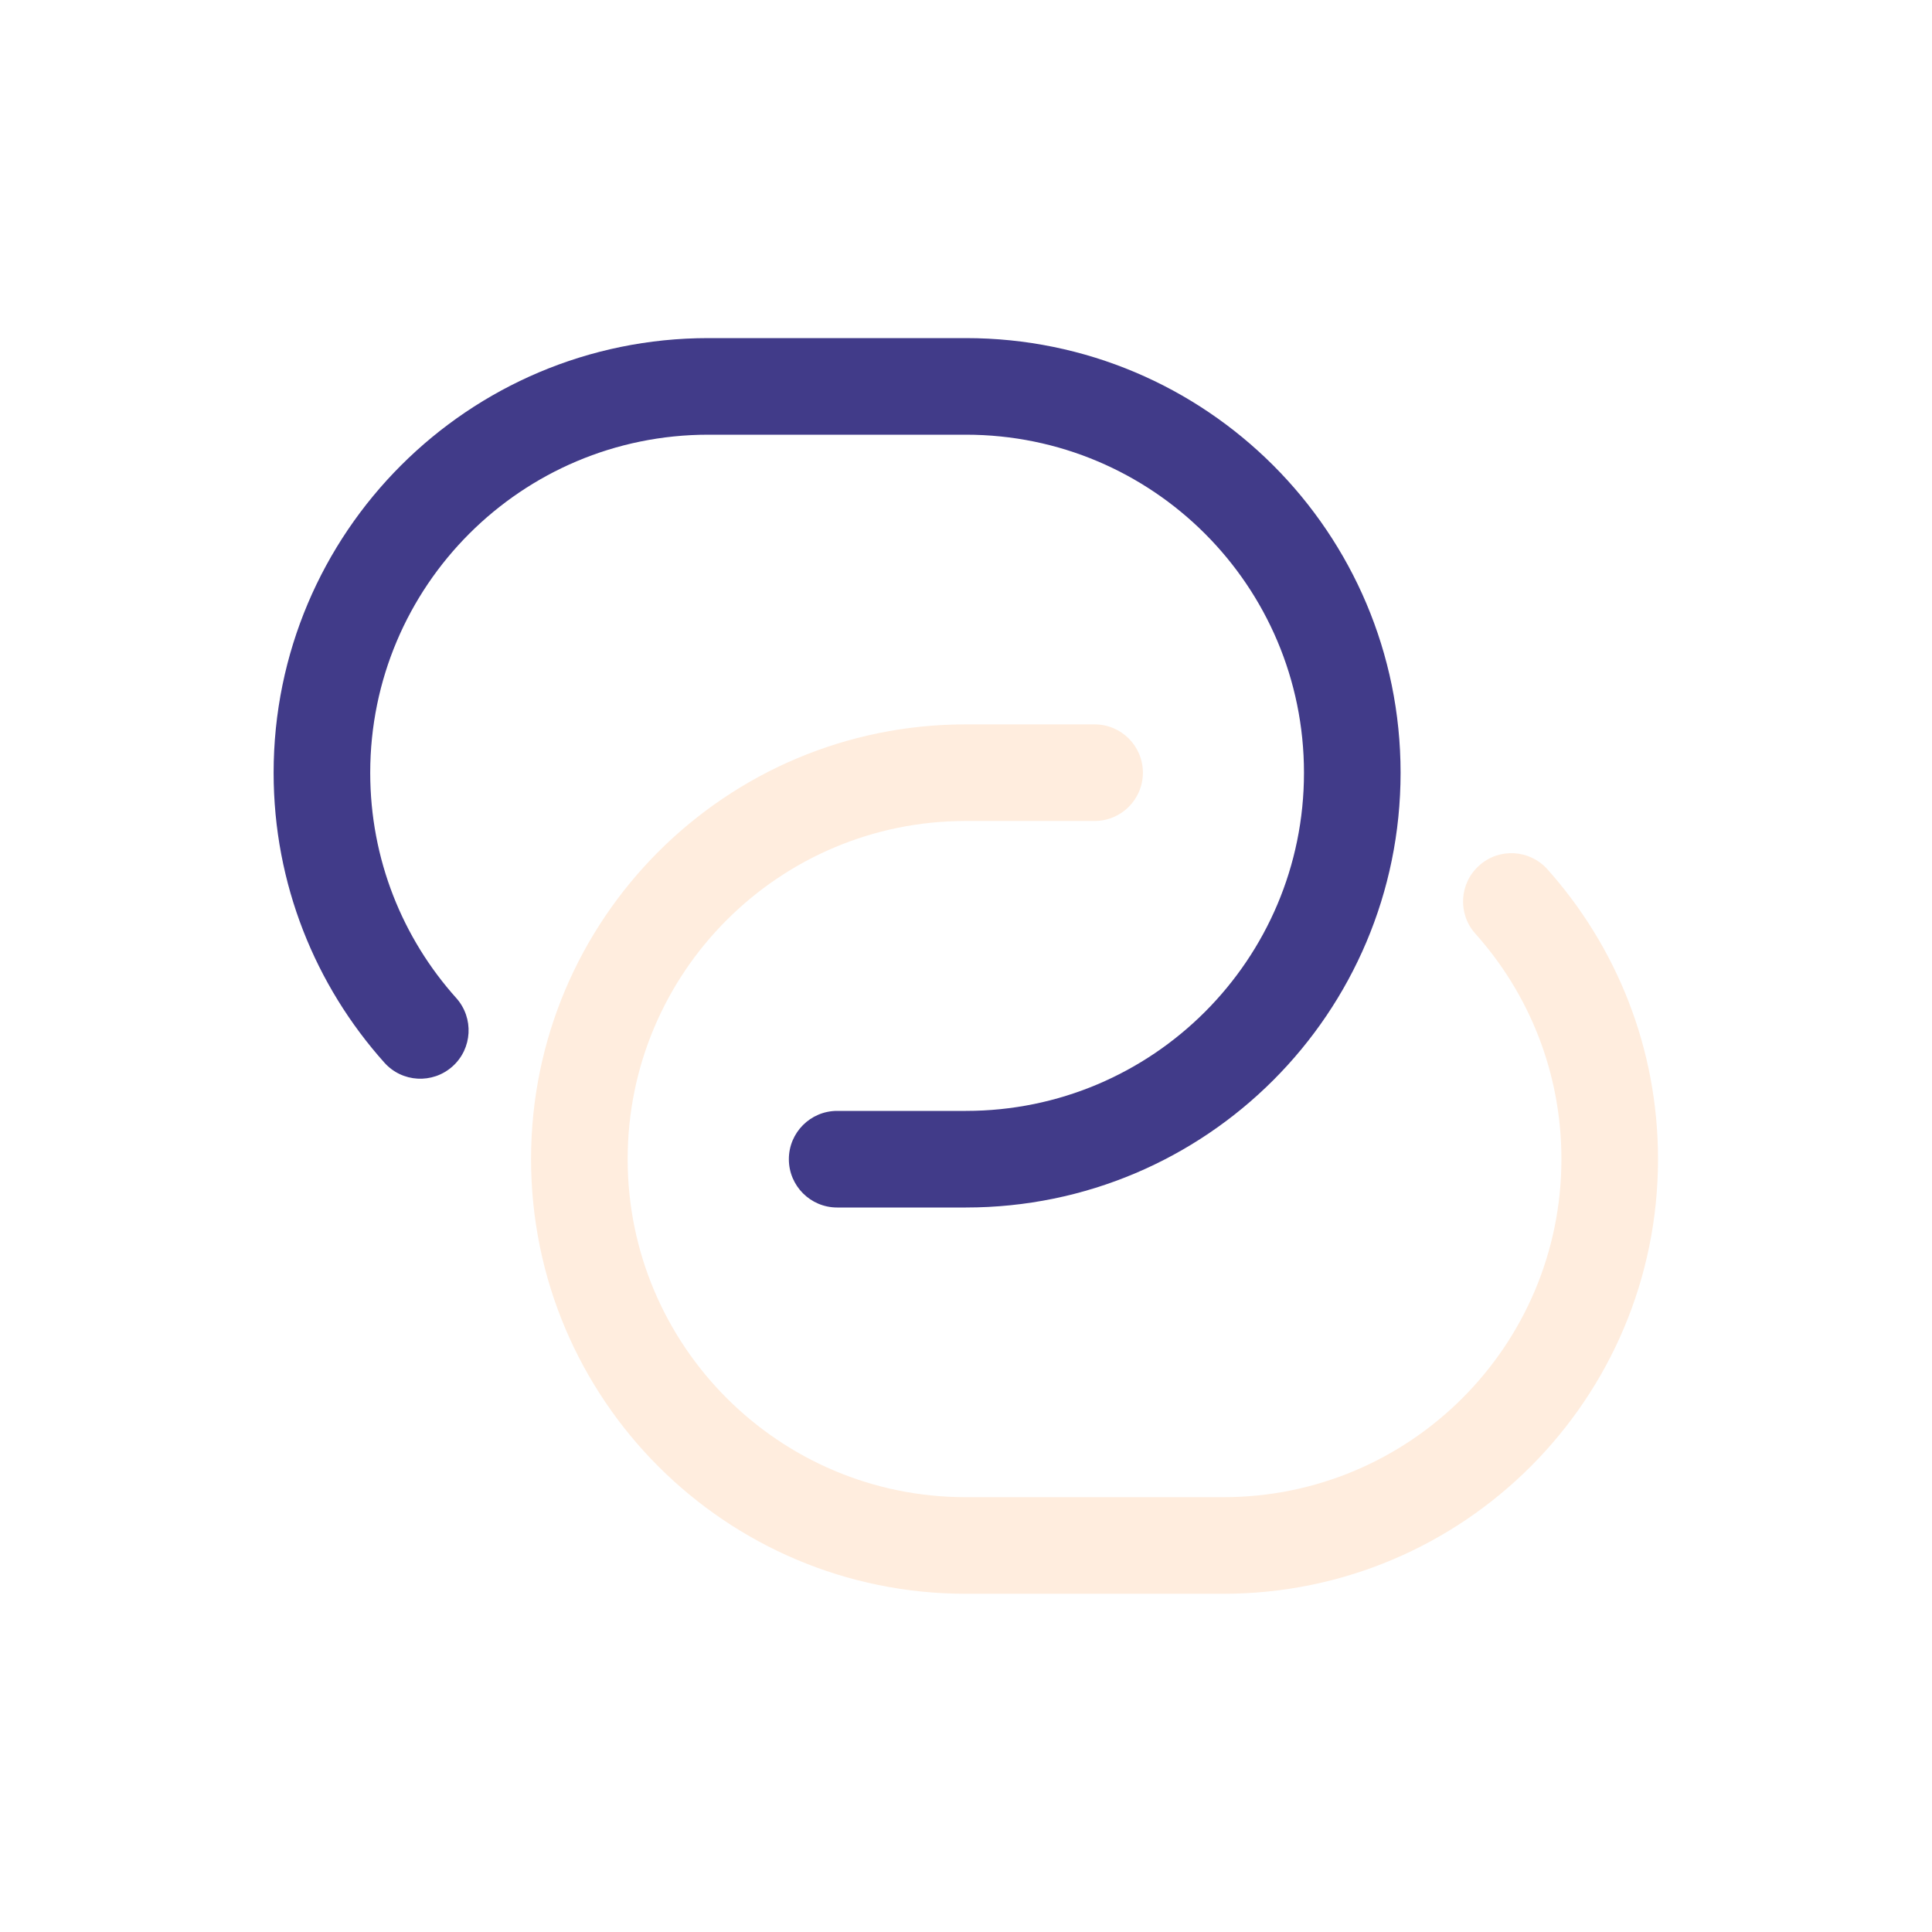
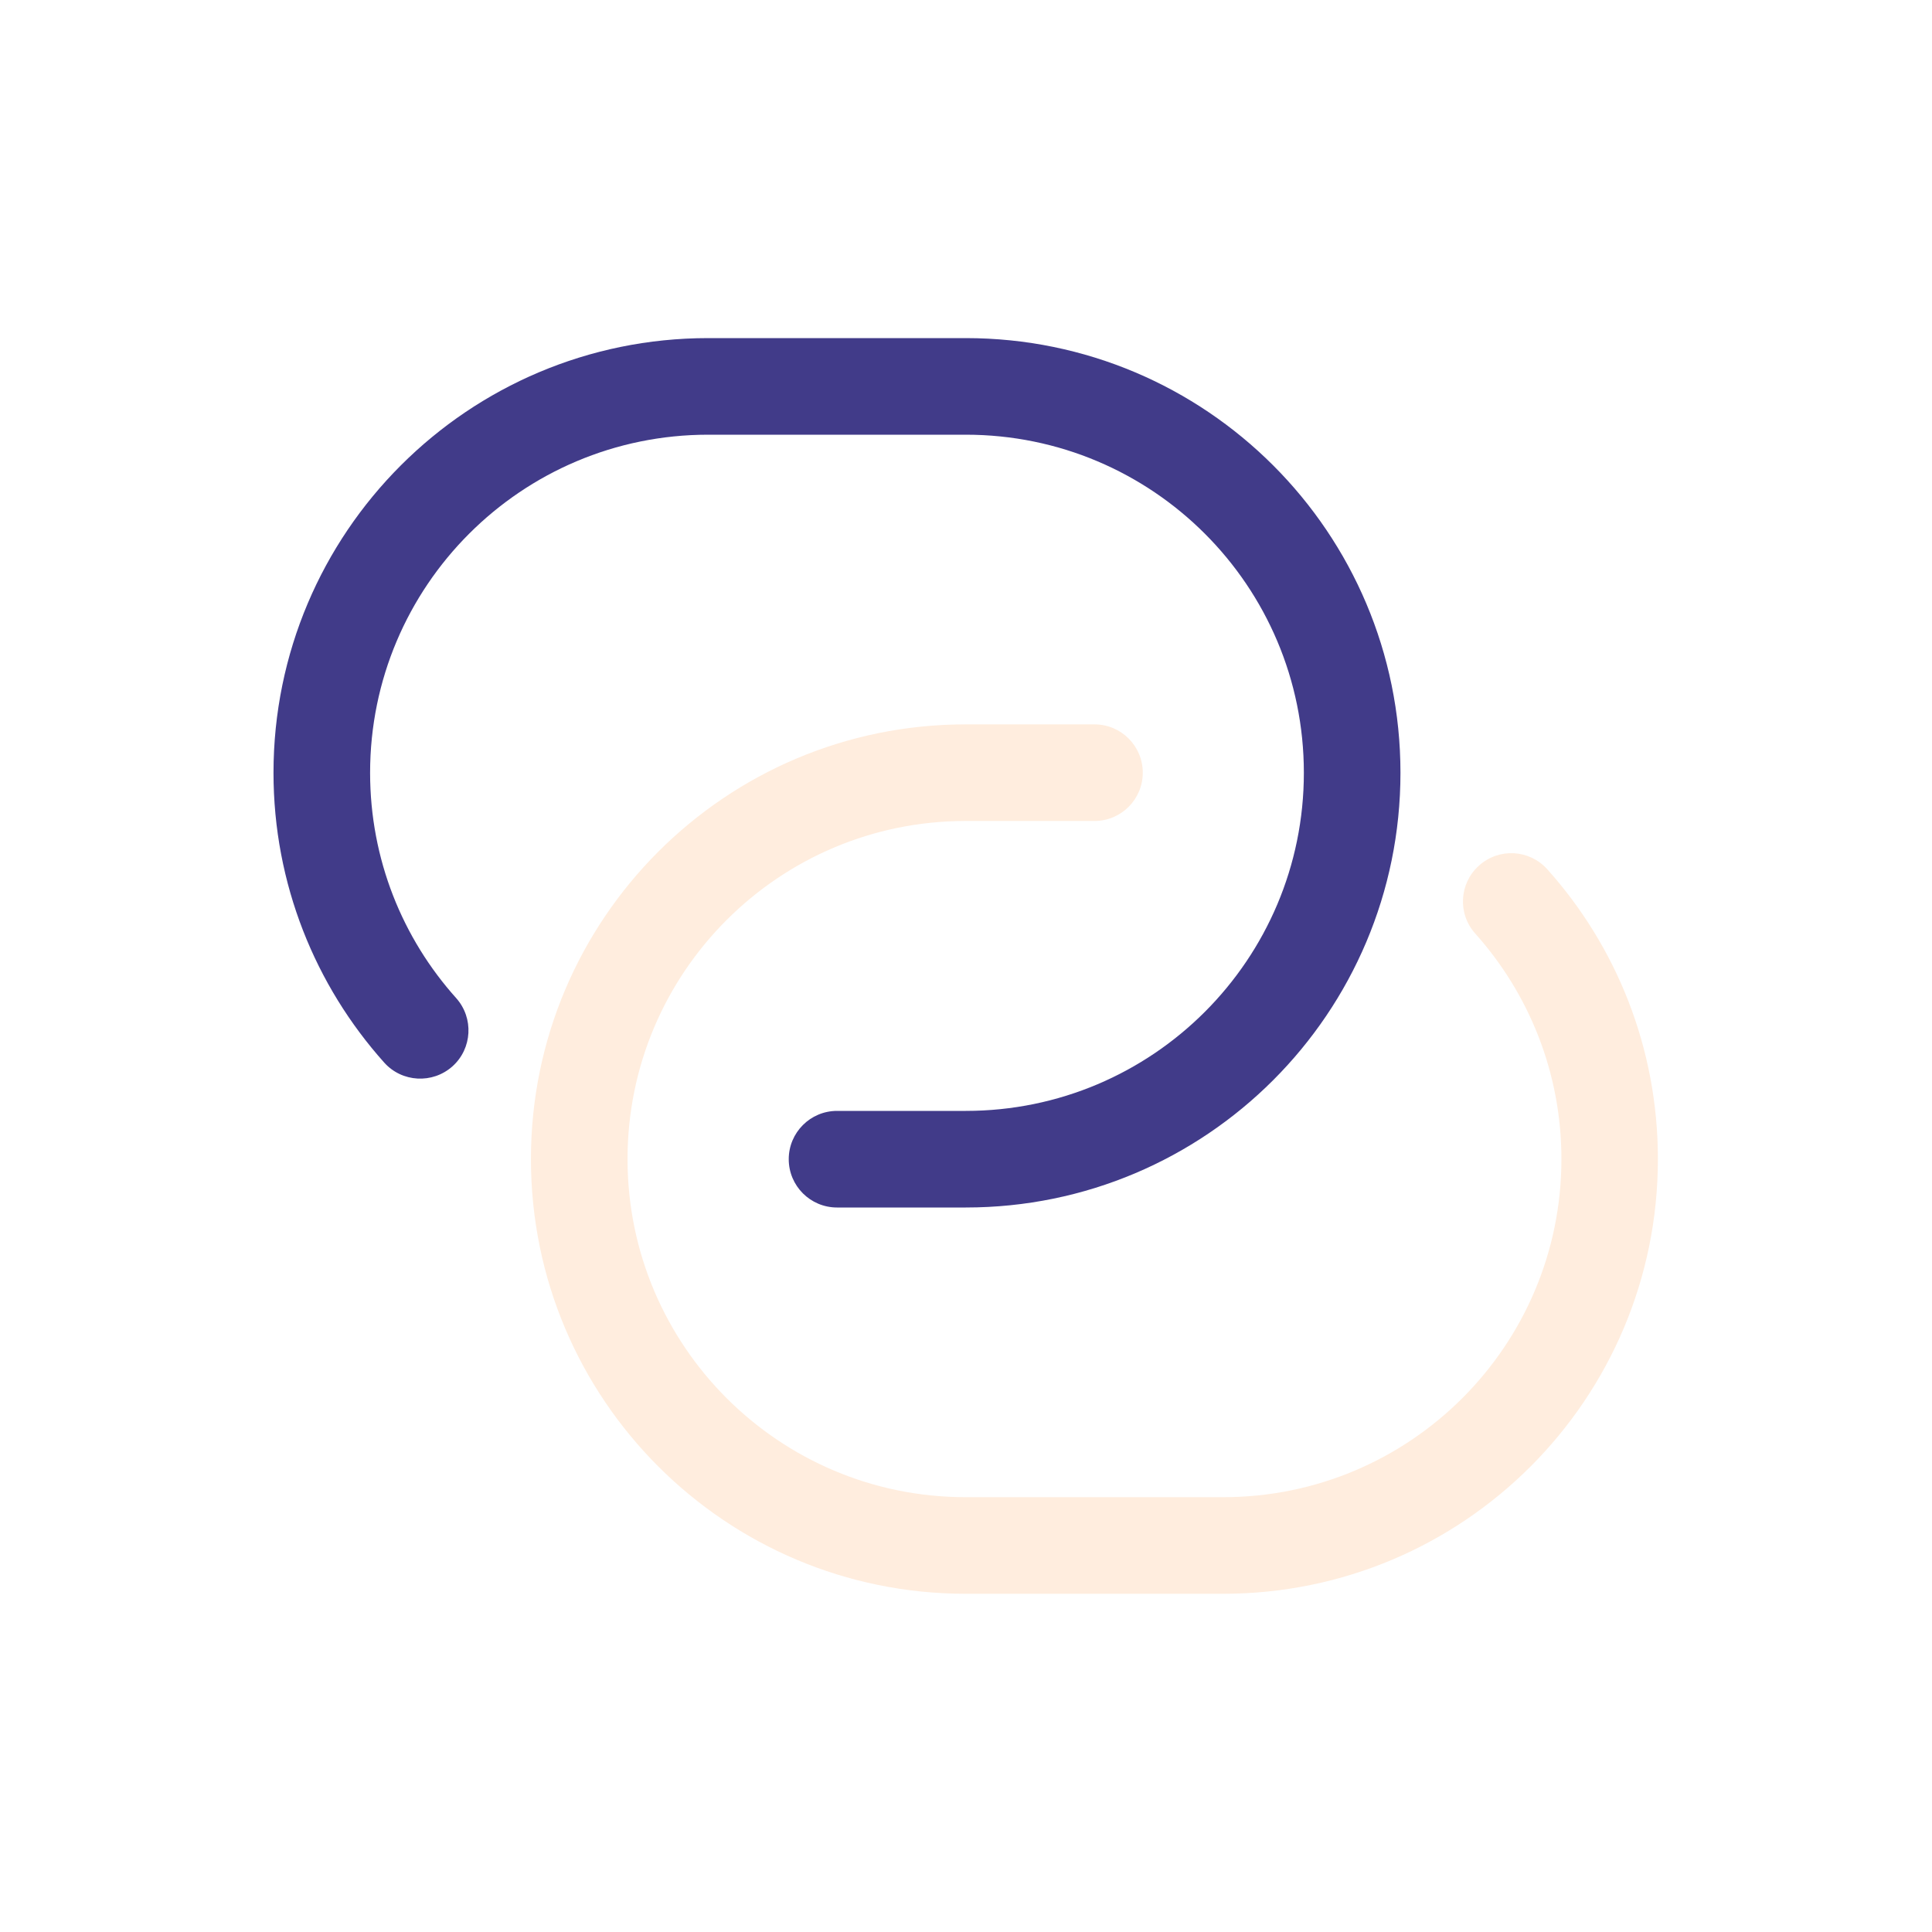
<svg xmlns="http://www.w3.org/2000/svg" width="16" height="16" viewBox="0 0 16 16" fill="none">
-   <path fill-rule="evenodd" clip-rule="evenodd" d="M5.866 2.8C3.878 2.8 2.266 4.412 2.266 6.4C2.266 7.322 2.613 8.163 3.183 8.8C3.33 8.965 3.583 8.979 3.748 8.831C3.912 8.684 3.926 8.431 3.779 8.266C3.335 7.771 3.066 7.117 3.066 6.4C3.066 4.853 4.32 3.6 5.866 3.6H7.999C9.546 3.6 10.799 4.853 10.799 6.4C10.799 7.946 9.546 9.2 7.999 9.2H6.933C6.712 9.2 6.533 9.379 6.533 9.6C6.533 9.821 6.712 10 6.933 10H7.999C9.988 10 11.599 8.388 11.599 6.4C11.599 4.412 9.988 2.8 7.999 2.8H5.866Z" fill="#413B89" />
-   <path d="M5.198 9.599C5.198 8.053 6.452 6.799 7.998 6.799H9.065C9.286 6.799 9.465 6.62 9.465 6.399C9.465 6.178 9.286 5.999 9.065 5.999H7.998C6.01 5.999 4.398 7.611 4.398 9.599C4.398 11.587 6.01 13.199 7.998 13.199H10.131C12.12 13.199 13.731 11.587 13.731 9.599C13.731 8.677 13.384 7.836 12.815 7.199C12.667 7.034 12.414 7.02 12.25 7.168C12.085 7.315 12.071 7.568 12.218 7.732C12.662 8.228 12.931 8.882 12.931 9.599C12.931 11.145 11.678 12.399 10.131 12.399H7.998C6.452 12.399 5.198 11.145 5.198 9.599Z" fill="#FFEDDE" />
+   <path fill-rule="evenodd" clip-rule="evenodd" d="M5.865 2.8C3.877 2.8 2.265 4.411 2.265 6.4C2.265 7.321 2.612 8.163 3.182 8.8C3.329 8.964 3.582 8.978 3.747 8.831C3.911 8.684 3.925 8.431 3.778 8.266C3.334 7.771 3.065 7.117 3.065 6.4C3.065 4.853 4.319 3.6 5.865 3.6H7.998C9.545 3.6 10.798 4.853 10.798 6.4C10.798 7.946 9.545 9.2 7.998 9.2H6.932C6.711 9.2 6.532 9.379 6.532 9.6C6.532 9.821 6.711 10 6.932 10H7.998C9.987 10 11.598 8.388 11.598 6.4C11.598 4.411 9.987 2.8 7.998 2.8H5.865Z" fill="#413B89" />
+   <path d="M5.197 9.599C5.197 8.053 6.451 6.799 7.997 6.799H9.064C9.285 6.799 9.464 6.62 9.464 6.399C9.464 6.178 9.285 5.999 9.064 5.999H7.997C6.009 5.999 4.397 7.611 4.397 9.599C4.397 11.587 6.009 13.199 7.997 13.199H10.13C12.119 13.199 13.73 11.587 13.73 9.599C13.73 8.677 13.384 7.835 12.814 7.199C12.666 7.034 12.414 7.02 12.249 7.168C12.084 7.315 12.07 7.568 12.218 7.732C12.661 8.228 12.931 8.882 12.931 9.599C12.931 11.145 11.677 12.399 10.13 12.399H7.997C6.451 12.399 5.197 11.145 5.197 9.599Z" fill="#FFEDDE" />
</svg>
